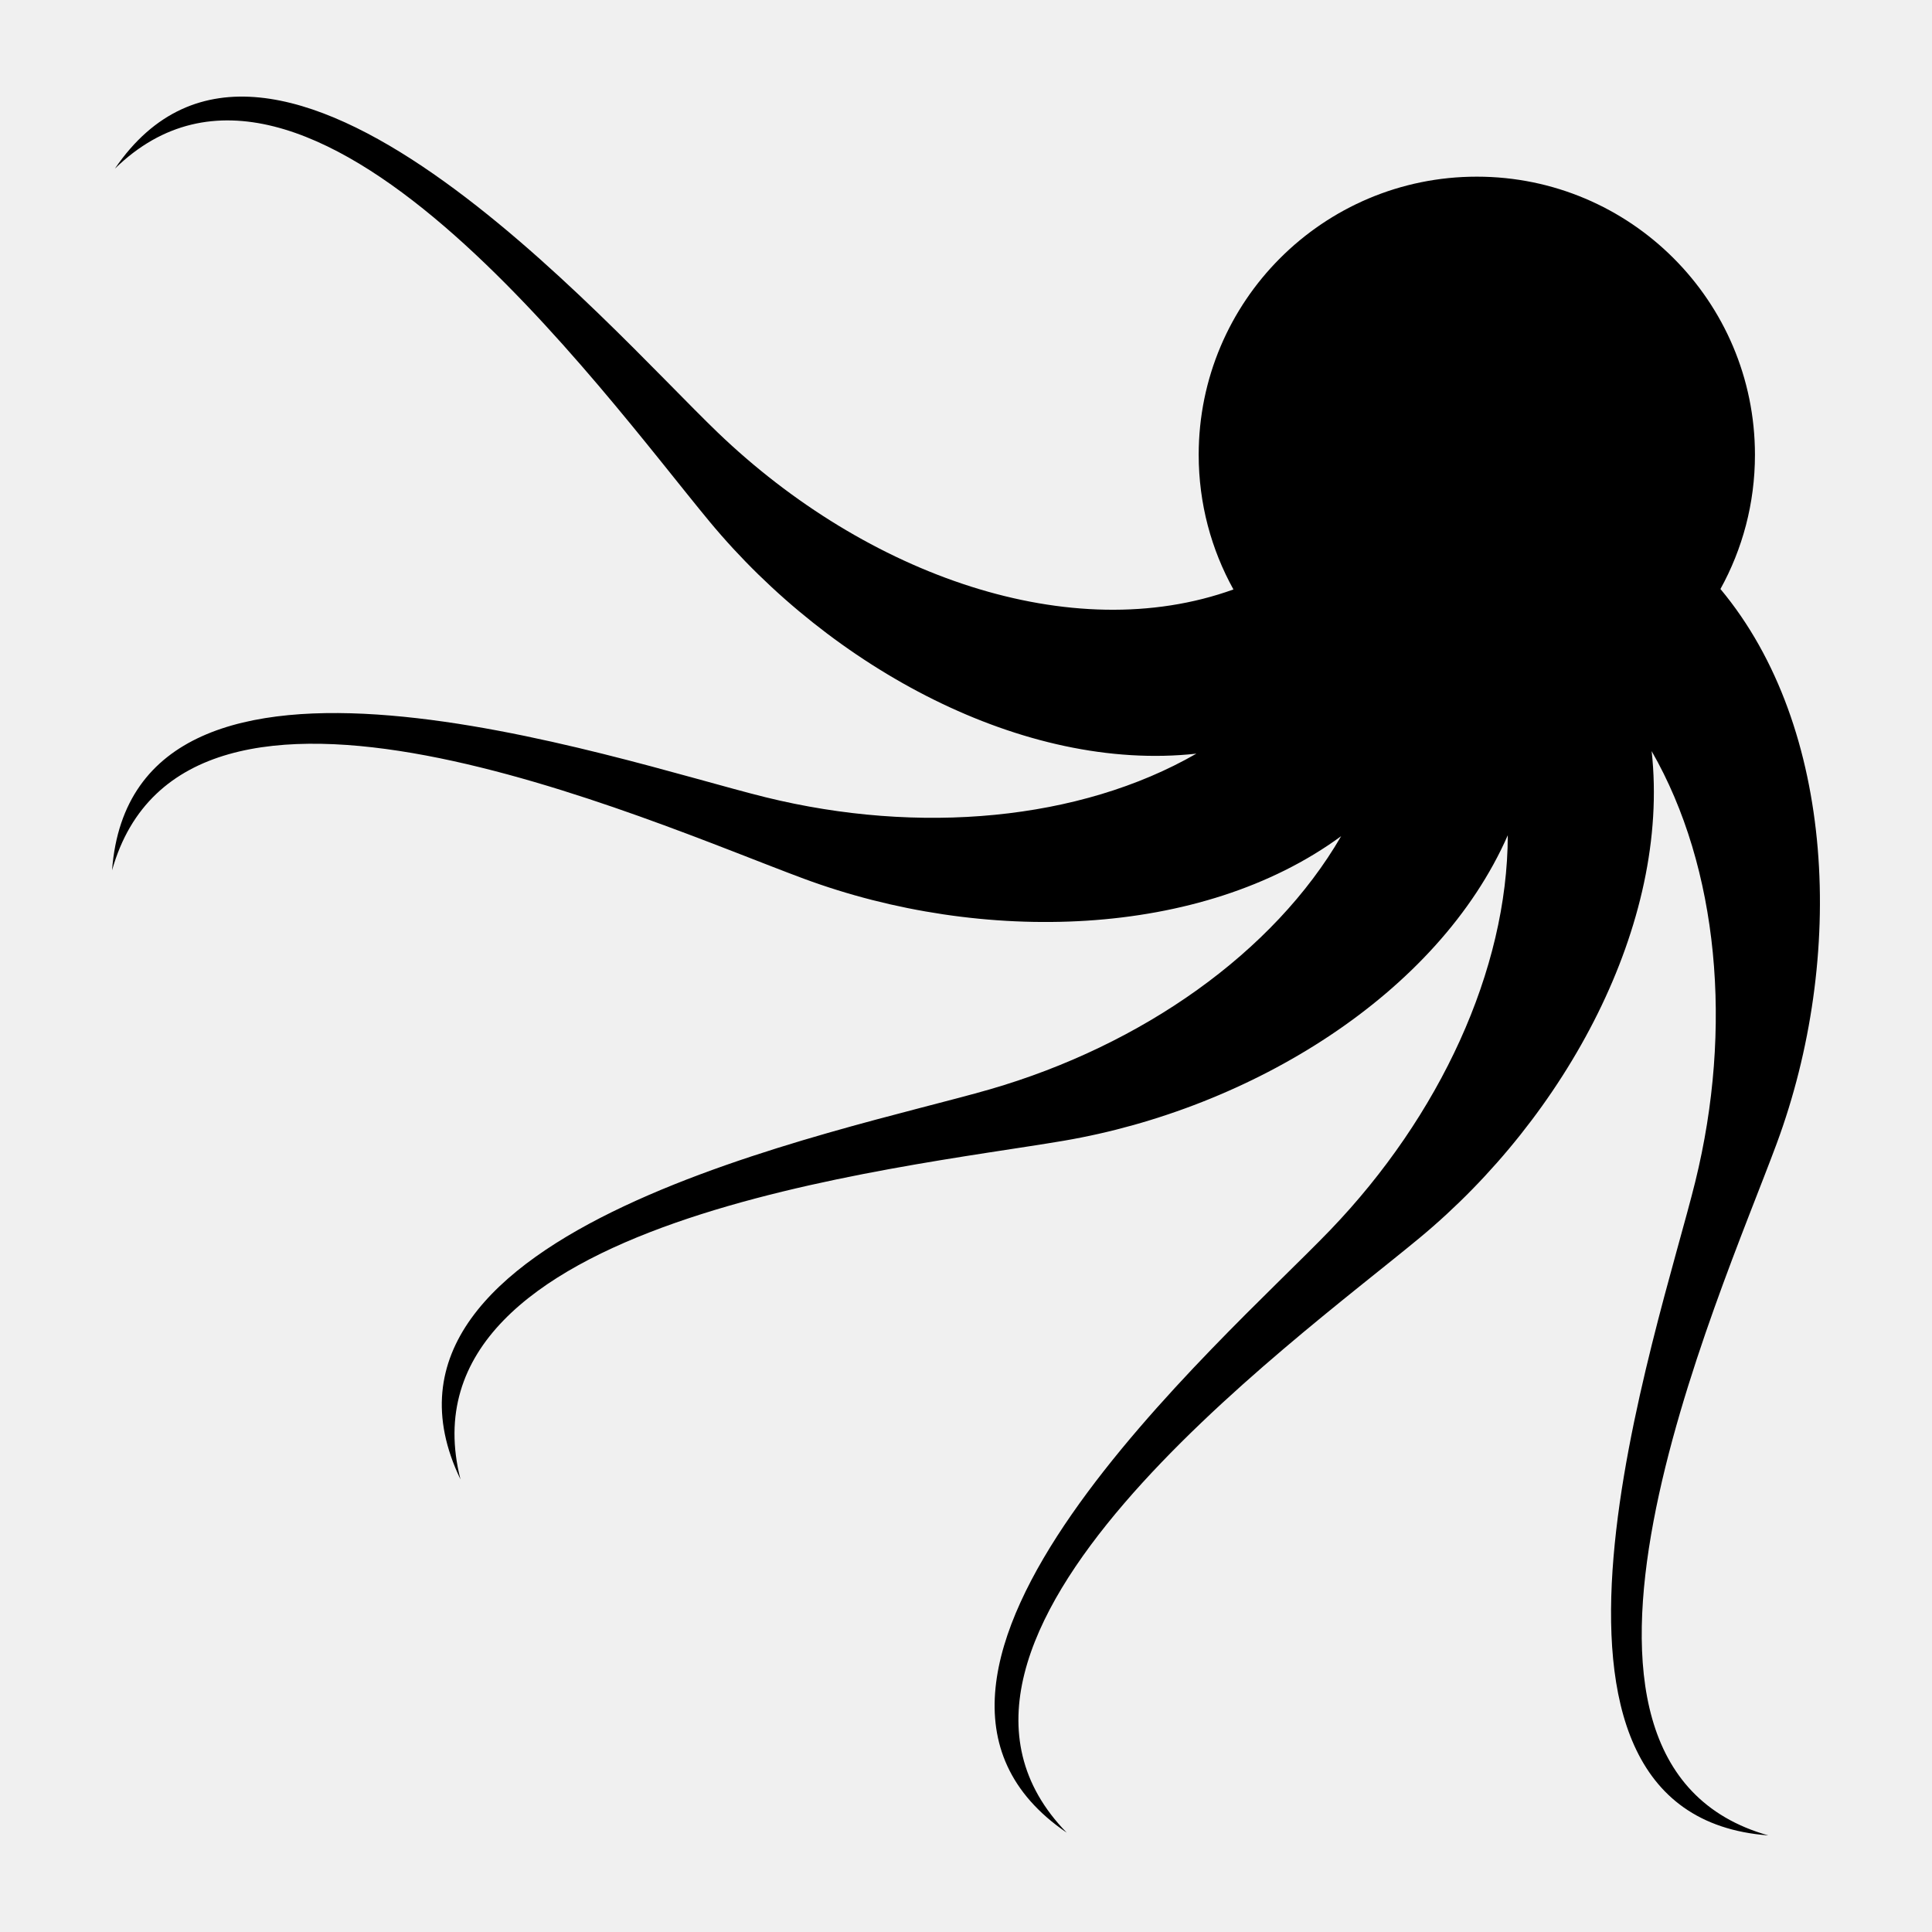
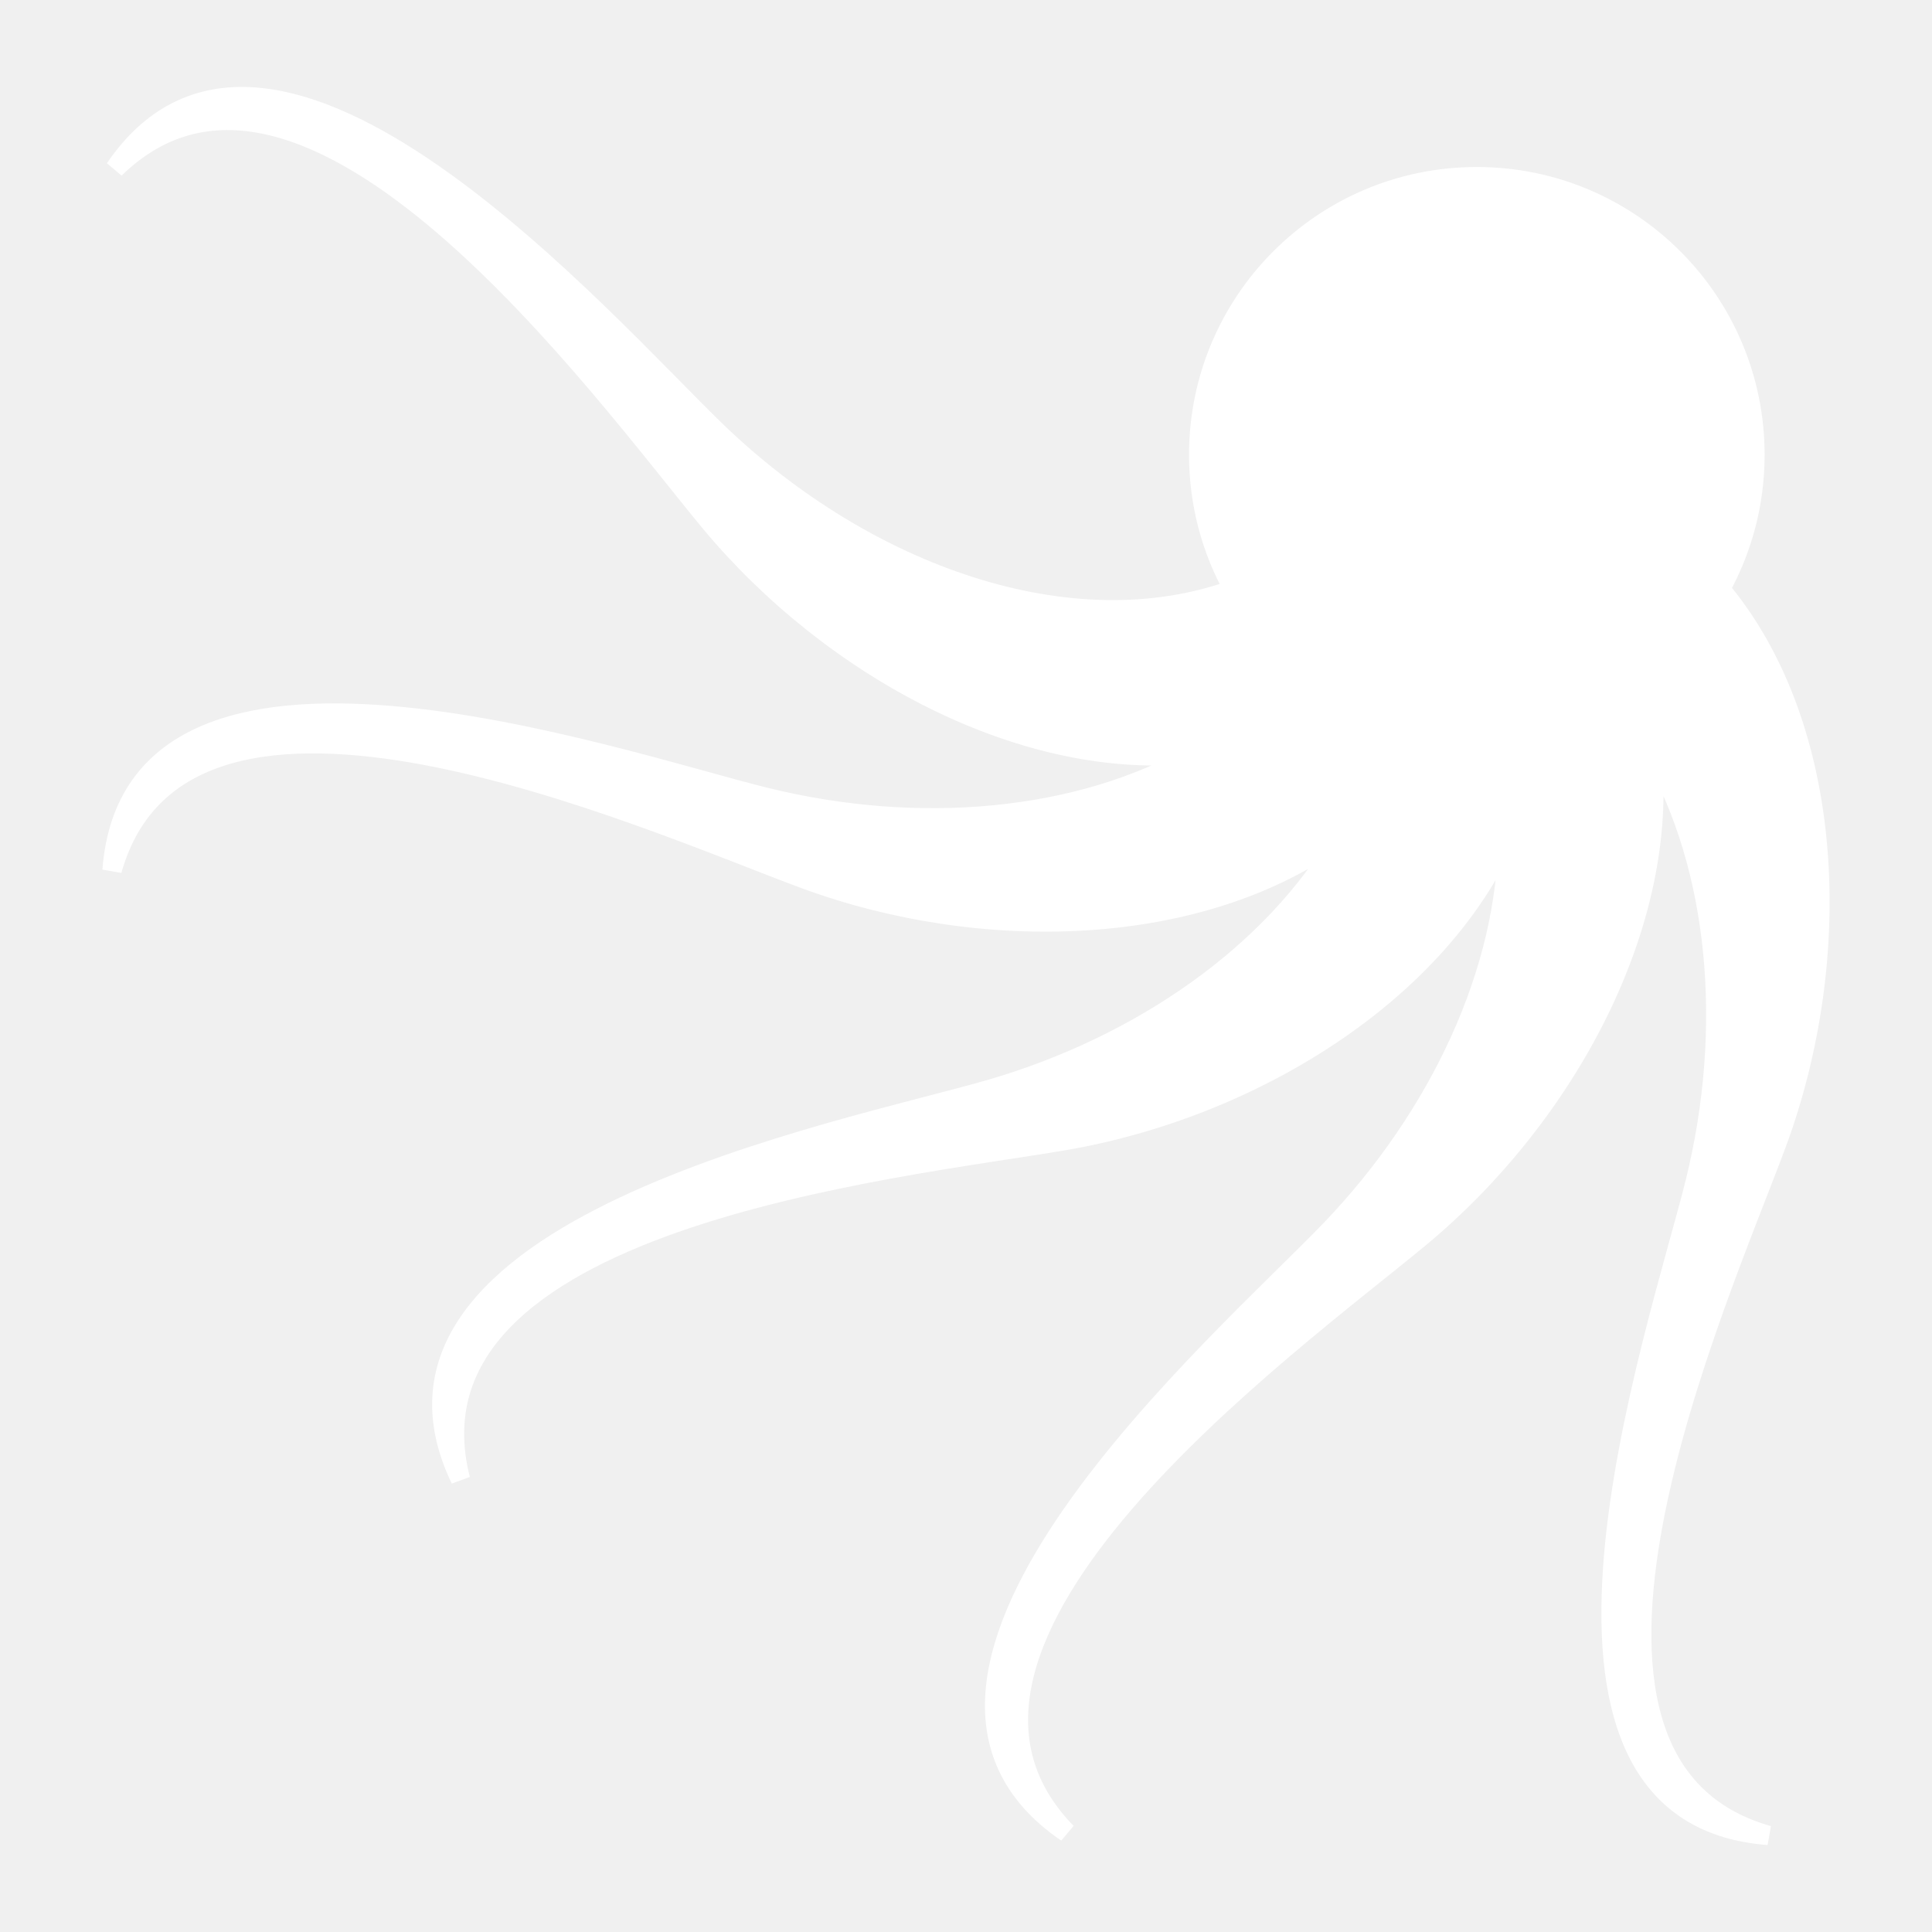
<svg xmlns="http://www.w3.org/2000/svg" version="1.1" x="0px" y="0px" width="100px" height="100px" viewBox="0 0 100 100" enable-background="new 0 0 100 100" xml:space="preserve">
  <g id="Captions">
</g>
-   <g id="Your_Icon">
+   <style type="text/css">
+   
+ 
+     #the-krakn {
+        stroke: #fff;
+        fill:   #fff;
+     }
+ 
+   
+ </style>
+   <g id="the-krakn">
    <path d="M89.05,30.487c1.138-2.061,1.786-4.428,1.786-6.946c0-7.95-6.445-14.397-14.396-14.397s-14.396,6.447-14.396,14.397   c0,2.528,0.654,4.904,1.799,6.969c-8.37,3.021-18.977-0.71-26.707-8.137C31.361,16.824,14.082-3.204,5.945,8.731   c9.962-9.715,25.229,11.569,30.786,18.271C43.017,34.583,53,39.991,61.924,39.009c-6.045,3.477-14.355,4.214-22.292,2.258   C31.857,39.348,6.879,30.643,5.8,45.048c3.771-13.395,27.635-2.596,35.799,0.431c9.231,3.421,20.582,3.113,27.819-2.2   c-3.495,6.033-10.324,10.828-18.176,13.103c-7.693,2.226-33.677,7.176-27.408,20.19c-3.433-13.486,22.633-16.065,31.218-17.526   c9.705-1.653,19.38-7.594,22.991-15.814c-0.012,6.973-3.527,14.539-9.189,20.434c-5.549,5.775-25.576,23.053-13.642,31.191   c-9.715-9.965,11.568-25.23,18.271-30.788c7.579-6.283,12.988-16.267,12.006-25.191c3.476,6.044,4.214,14.354,2.257,22.29   C85.829,68.941,77.123,93.919,91.528,95c-13.396-3.772-2.596-27.635,0.43-35.799C95.524,49.576,95.034,37.657,89.05,30.487z" />
  </g>
</svg>
